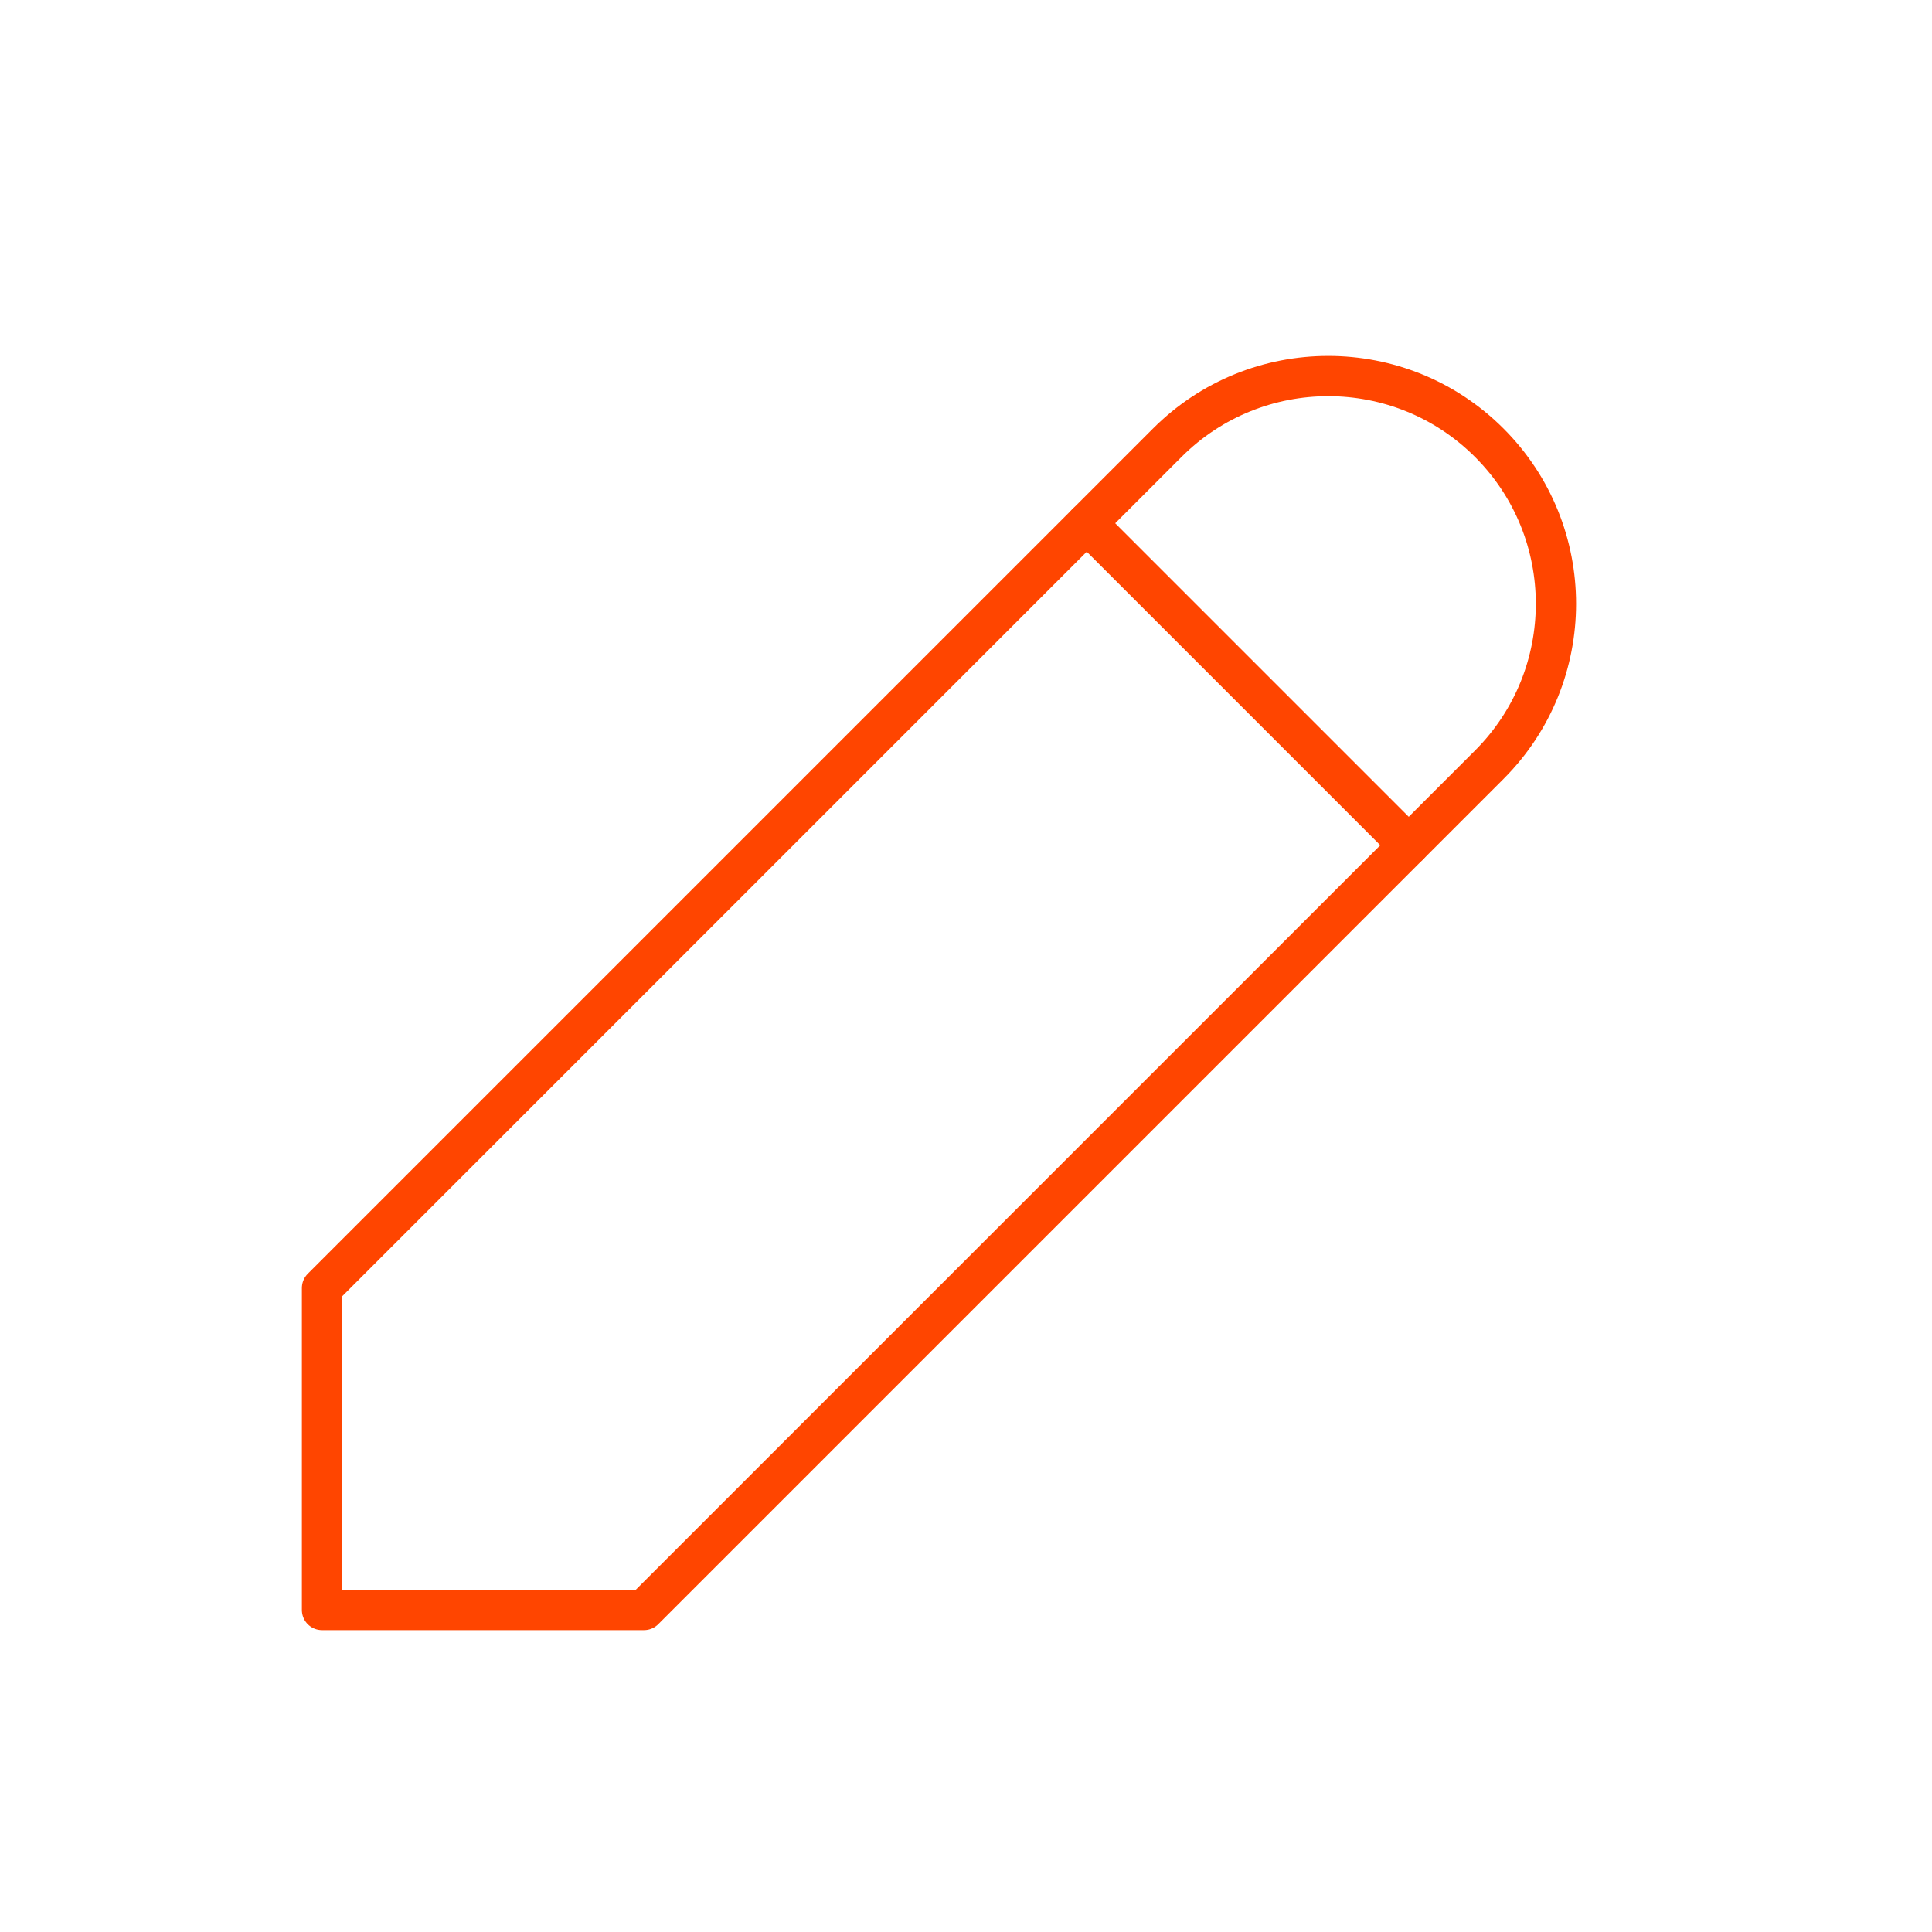
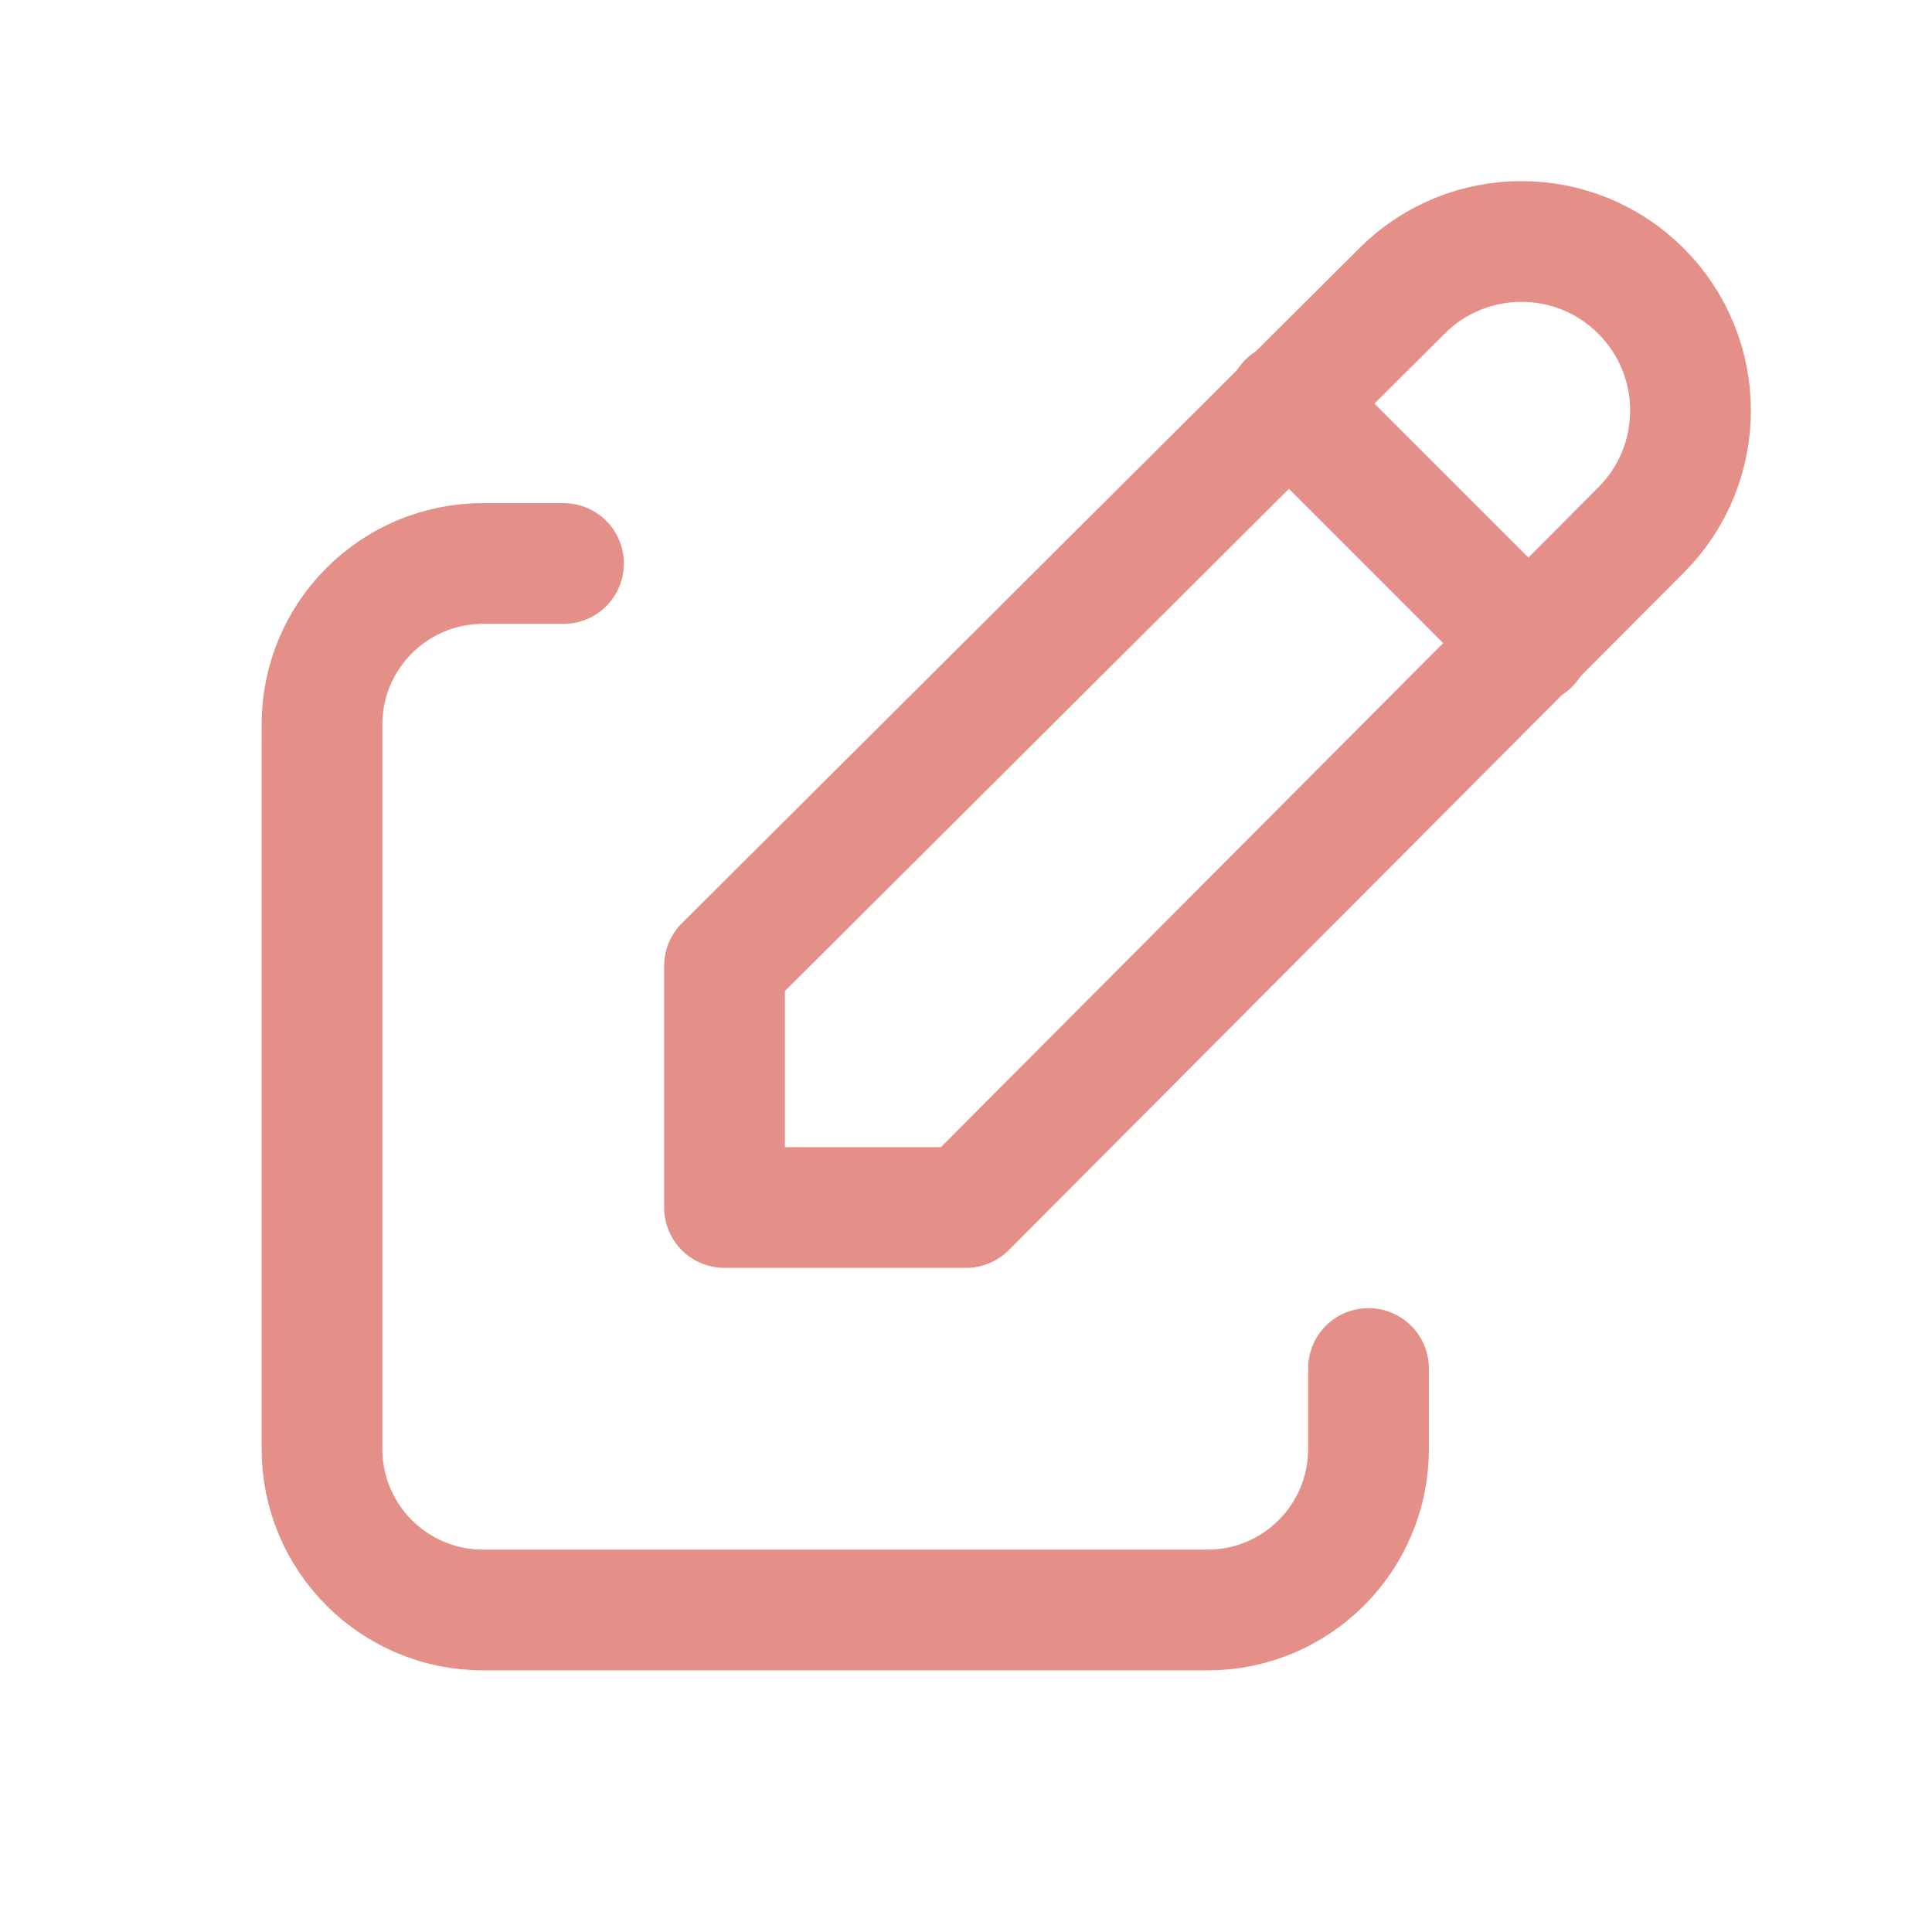
- <svg xmlns="http://www.w3.org/2000/svg" class="icon icon-tabler icon-tabler-pencil" width="20" height="20" viewBox="0 0 24 24" stroke-width="0.5" stroke="#ff4500" fill="none" stroke-linecap="round" stroke-linejoin="round">
+ <svg xmlns="http://www.w3.org/2000/svg" class="icon icon-tabler icon-tabler-edit" width="20" height="20" viewBox="0 0 24 24" stroke-width="1.5" stroke="#e48f88" fill="none" stroke-linecap="round" stroke-linejoin="round">
  <path stroke="none" d="M0 0h24v24H0z" fill="none" />
-   <path d="M4 20h4l10.5 -10.5a2.828 2.828 0 1 0 -4 -4l-10.5 10.5v4" />
-   <path d="M13.5 6.5l4 4" />
+   <path d="M7 7h-1a2 2 0 0 0 -2 2v9a2 2 0 0 0 2 2h9a2 2 0 0 0 2 -2v-1" />
+   <path d="M20.385 6.585a2.1 2.1 0 0 0 -2.97 -2.97l-8.415 8.385v3h3l8.385 -8.415z" />
+   <path d="M16 5l3 3" />
</svg>
